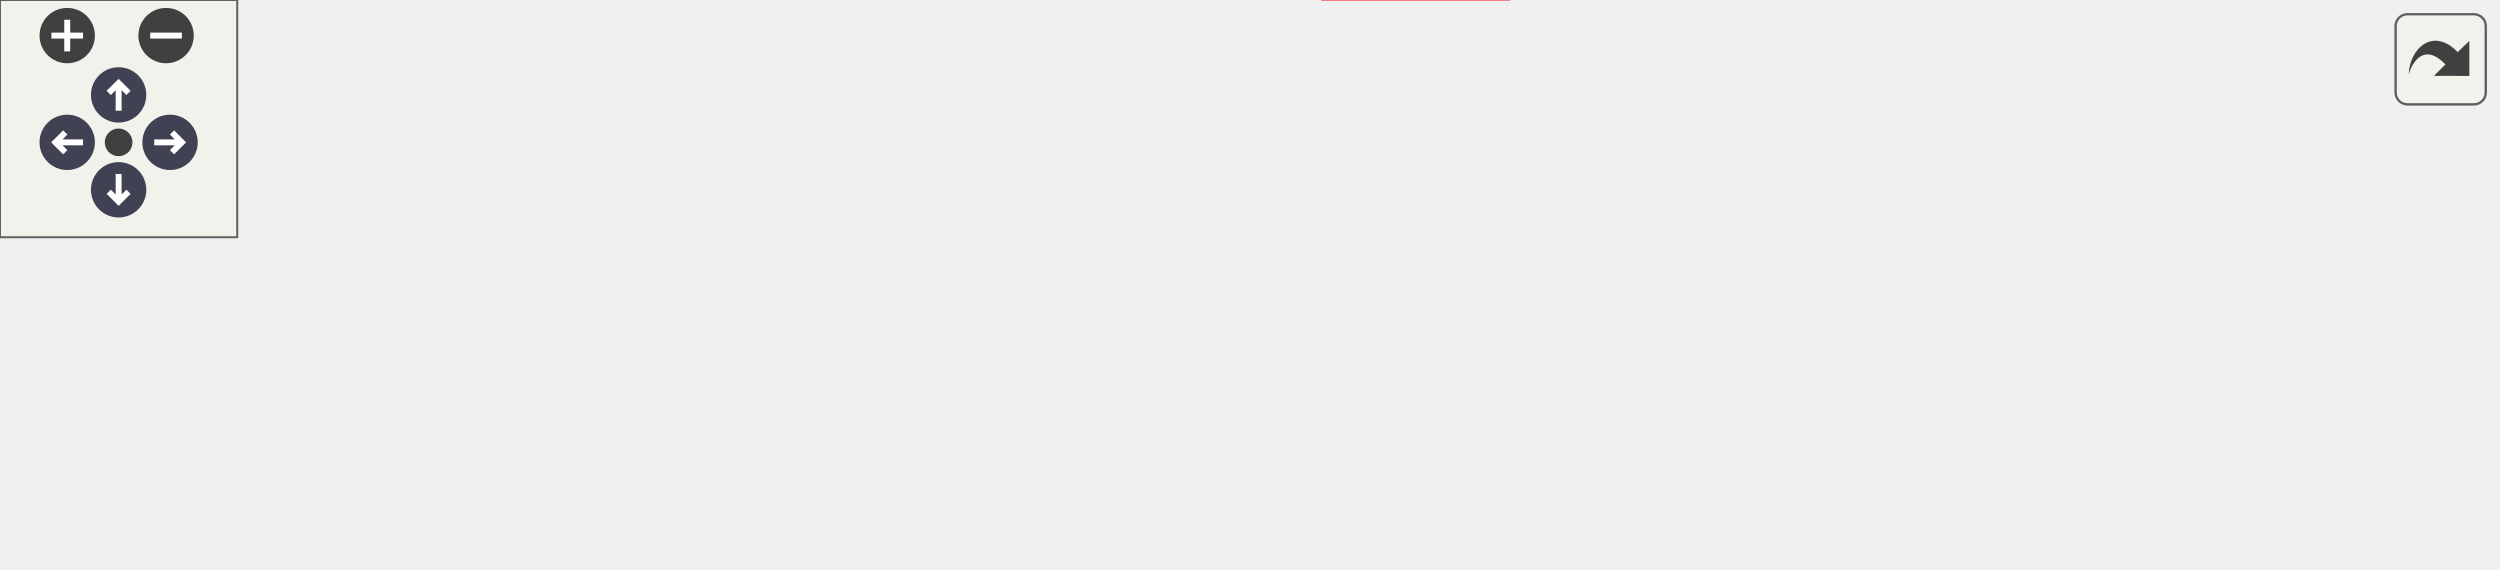
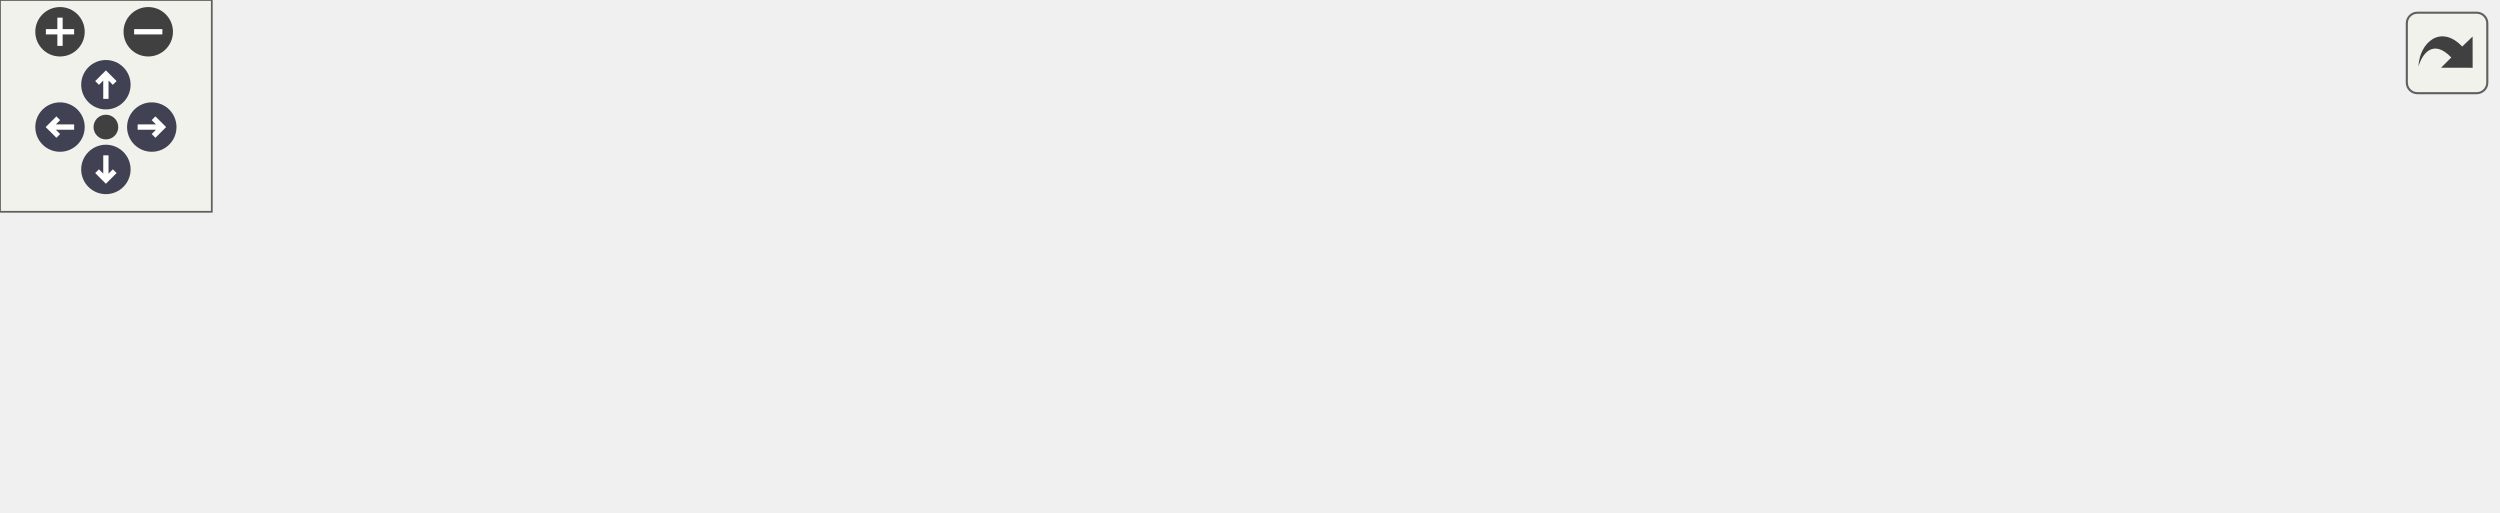
<svg xmlns="http://www.w3.org/2000/svg" xmlns:xlink="http://www.w3.org/1999/xlink" id="main" version="1.1" xml:space="preserve">
  <style type="text/css">
.node, .edge {opacity: 0.7;}
.node.selected, .edge.selected {opacity: 1;}
.edge:hover path { stroke: red; }
.edge:hover polygon { stroke: red; fill: red; }
</style>
  <defs>
    <circle id="rim" cx="0" cy="0" r="7" />
    <circle id="rim2" cx="0" cy="0" r="3.5" />
    <g id="zoomPlus">
      <use xlink:href="#rim" fill="#404040">
        <set attributeName="fill" to="#808080" begin="zoomplus.mouseover" end="zoomplus.mouseout" />
      </use>
      <path d="M-4,0h8M0,-4v8" fill="none" stroke="white" stroke-width="1.5" pointer-events="none" />
    </g>
    <g id="zoomMin">
      <use xlink:href="#rim" fill="#404040">
        <set attributeName="fill" to="#808080" begin="zoomminus.mouseover" end="zoomminus.mouseout" />
      </use>
      <path d="M-4,0h8" fill="none" stroke="white" stroke-width="1.5" pointer-events="none" />
    </g>
    <g id="arrowUp" transform="translate(30 24)">
      <use xlink:href="#rim" />
      <path pointer-events="none" fill="none" stroke="white" stroke-width="1.5" d="M0,-3.0v7 M-2.5,-0.5L0,-3.0L2.5,-0.5" />
    </g>
    <g id="arrowRight" transform="rotate(90) translate(36 -43)">
      <use xlink:href="#rim" />
      <path pointer-events="none" fill="none" stroke="white" stroke-width="1.5" d="M0,-3.0v7 M-2.5,-0.5L0,-3.0L2.5,-0.5" />
    </g>
    <g id="arrowDown" transform="rotate(180) translate(-30 -48)">
      <use xlink:href="#rim" />
      <path pointer-events="none" fill="none" stroke="white" stroke-width="1.5" d="M0,-3.0v7 M-2.5,-0.5L0,-3.0L2.5,-0.5" />
    </g>
    <g id="arrowLeft" transform="rotate(270) translate(-36 17)">
      <use xlink:href="#rim" />
      <path pointer-events="none" fill="none" stroke="white" stroke-width="1.5" d="M0,-3.0v7 M-2.5,-0.5L0,-3.0L2.5,-0.5" />
    </g>
    <g id="resetDef">
      <use xlink:href="#rim2" fill="#404040">
        <set attributeName="fill" to="#808080" begin="reset.mouseover" end="reset.mouseout" />
      </use>
    </g>
  </defs>
  <svg id="graph" class="graph">
    <g id="viewport">
      <g id="clust1" class="cluster">
        <g id="a_clust1">
          <a xlink:href="dir_68267d1309a1af8e8297ef4c3efbcdba.html" target="_top">
-             <polygon fill="#edf0f7" stroke="#404040" stroke-width="2" points="8,-47.58 8,-82.83 631,-82.83 631,-47.58 8,-47.58" />
+             <polygon fill="#edf0f7" stroke="#404040" stroke-width="2" points="8,-48.64 8,-83.89 707,-83.89 707,-48.64 8,-48.64" />
          </a>
        </g>
      </g>
      <g id="node1" class="node">
-         <text text-anchor="middle" x="608" y="-61.33" font-family="Helvetica,sans-Serif" font-size="10.00">src</text>
-       </g>
-       <g id="node10" class="node">
-         <g id="a_node10">
+         <text text-anchor="middle" x="684" y="-62.39" font-family="Helvetica,sans-Serif" font-size="10.00">src</text>
+       </g>
+       <g id="node11" class="node">
+         <g id="a_node11">
          <a xlink:href="dir_d44c64559bbebec7f509842c48db8b23.html" target="_top" xlink:title="include">
-             <polygon fill="#edf0f7" stroke="red" points="381.38,-19.58 334.62,-19.58 334.62,-0.33 381.38,-0.33 381.38,-19.58" />
-             <text text-anchor="middle" x="358" y="-6.08" font-family="Helvetica,sans-Serif" font-size="10.00">include</text>
+             <polygon fill="#edf0f7" stroke="red" points="425.38,-20.64 378.62,-20.64 378.62,-1.39 425.38,-1.39 425.38,-20.64" />
+             <text text-anchor="middle" x="402" y="-7.14" font-family="Helvetica,sans-Serif" font-size="10.00">include</text>
          </a>
        </g>
      </g>
      <g id="edge1" class="edge">
        <g id="a_edge1">
-           <a xlink:href="dir_000017_000010.html" target="_top">
-             <path fill="none" stroke="#63b8ff" d="M597.84,-55.67C593.77,-52.66 588.89,-49.55 584,-47.58 519.87,-21.73 438.54,-14.1 393,-11.86" />
-             <polygon fill="#63b8ff" stroke="#63b8ff" points="393.34,-8.37 383.2,-11.45 393.04,-15.37 393.34,-8.37" />
+           <a xlink:href="dir_000019_000012.html" target="_top">
+             <path fill="none" stroke="#63b8ff" d="M673.86,-56.68C669.79,-53.67 664.91,-50.56 660,-48.64 584.35,-19 487.86,-12.92 437.01,-11.93" />
+             <polygon fill="#63b8ff" stroke="#63b8ff" points="437.25,-8.44 427.2,-11.8 437.16,-15.44 437.25,-8.44" />
          </a>
        </g>
        <g id="a_edge1-headlabel">
-           <a xlink:href="dir_000017_000010.html" target="_top" xlink:title="68">
-             <text text-anchor="middle" x="395.54" y="-1.75" font-family="Helvetica,sans-Serif" font-size="10.00" fill="#63b8ff">68</text>
+           <a xlink:href="dir_000019_000012.html" target="_top" xlink:title="79">
+             <text text-anchor="middle" x="439.37" y="-1.75" font-family="Helvetica,sans-Serif" font-size="10.00" fill="#63b8ff">79</text>
          </a>
        </g>
      </g>
      <g id="node2" class="node">
        <g id="a_node2">
          <a xlink:href="dir_d2b8d8eda696fb67dda800ae051affdc.html" target="_top" xlink:title="actions">
-             <polygon fill="#a2b4d6" stroke="#404040" points="574.75,-74.83 527.25,-74.83 527.25,-55.58 574.75,-55.58 574.75,-74.83" />
-             <text text-anchor="middle" x="551" y="-61.33" font-family="Helvetica,sans-Serif" font-size="10.00">actions</text>
+             <polygon fill="#a2b4d6" stroke="#404040" points="650.75,-75.89 603.25,-75.89 603.25,-56.64 650.75,-56.64 650.75,-75.89" />
+             <text text-anchor="middle" x="627" y="-62.39" font-family="Helvetica,sans-Serif" font-size="10.00">actions</text>
          </a>
        </g>
      </g>
      <g id="edge2" class="edge">
        <g id="a_edge2">
-           <a xlink:href="dir_000001_000010.html" target="_top">
-             <path fill="none" stroke="#63b8ff" d="M534.9,-55.11C529.63,-52.41 523.67,-49.62 518,-47.58 476.22,-32.52 426,-22.23 393.11,-16.47" />
-             <polygon fill="#63b8ff" stroke="#63b8ff" points="393.76,-13.03 383.32,-14.81 392.59,-19.93 393.76,-13.03" />
+           <a xlink:href="dir_000001_000012.html" target="_top">
+             <path fill="none" stroke="#63b8ff" d="M611.27,-56.22C605.93,-53.45 599.83,-50.62 594,-48.64 540.71,-30.53 475.89,-20.51 436.84,-15.71" />
+             <polygon fill="#63b8ff" stroke="#63b8ff" points="437.43,-12.25 427.09,-14.55 436.61,-19.2 437.43,-12.25" />
          </a>
        </g>
        <g id="a_edge2-headlabel">
-           <a xlink:href="dir_000001_000010.html" target="_top" xlink:title="3">
-             <text text-anchor="middle" x="396.29" y="-6.71" font-family="Helvetica,sans-Serif" font-size="10.00" fill="#63b8ff">3</text>
+           <a xlink:href="dir_000001_000012.html" target="_top" xlink:title="3">
+             <text text-anchor="middle" x="439.83" y="-5.8" font-family="Helvetica,sans-Serif" font-size="10.00" fill="#63b8ff">3</text>
          </a>
        </g>
      </g>
      <g id="node3" class="node">
        <g id="a_node3">
          <a xlink:href="dir_52afe6394927cedcb1ddeb1178eb9949.html" target="_top" xlink:title="auxkernels">
-             <polygon fill="#a2b4d6" stroke="#404040" points="509.25,-74.83 446.75,-74.83 446.75,-55.58 509.25,-55.58 509.25,-74.83" />
-             <text text-anchor="middle" x="478" y="-61.33" font-family="Helvetica,sans-Serif" font-size="10.00">auxkernels</text>
+             <polygon fill="#a2b4d6" stroke="#404040" points="585.25,-75.89 522.75,-75.89 522.75,-56.64 585.25,-56.64 585.25,-75.89" />
+             <text text-anchor="middle" x="554" y="-62.39" font-family="Helvetica,sans-Serif" font-size="10.00">auxkernels</text>
          </a>
        </g>
      </g>
      <g id="edge3" class="edge">
        <g id="a_edge3">
-           <a xlink:href="dir_000003_000010.html" target="_top">
-             <path fill="none" stroke="#63b8ff" d="M457.64,-55.17C438.77,-46.8 410.41,-34.21 388.77,-24.61" />
-             <polygon fill="#63b8ff" stroke="#63b8ff" points="390.4,-21.5 379.84,-20.65 387.56,-27.9 390.4,-21.5" />
+           <a xlink:href="dir_000003_000012.html" target="_top">
+             <path fill="none" stroke="#63b8ff" d="M532.95,-56.15C526.87,-53.62 520.21,-50.94 514,-48.64 488.35,-39.13 458.95,-29.57 436.7,-22.6" />
+             <polygon fill="#63b8ff" stroke="#63b8ff" points="437.82,-19.28 427.23,-19.65 435.74,-25.96 437.82,-19.28" />
          </a>
        </g>
        <g id="a_edge3-headlabel">
-           <a xlink:href="dir_000003_000010.html" target="_top" xlink:title="5">
-             <text text-anchor="middle" x="393.45" y="-15.88" font-family="Helvetica,sans-Serif" font-size="10.00" fill="#63b8ff">5</text>
+           <a xlink:href="dir_000003_000012.html" target="_top" xlink:title="9">
+             <text text-anchor="middle" x="440.65" y="-13.31" font-family="Helvetica,sans-Serif" font-size="10.00" fill="#63b8ff">9</text>
          </a>
        </g>
      </g>
      <g id="node4" class="node">
        <g id="a_node4">
          <a xlink:href="dir_0af1587c8378955de40f48b4bd1869f0.html" target="_top" xlink:title="base">
-             <polygon fill="#a2b4d6" stroke="#404040" points="428.5,-74.83 391.5,-74.83 391.5,-55.58 428.5,-55.58 428.5,-74.83" />
-             <text text-anchor="middle" x="410" y="-61.33" font-family="Helvetica,sans-Serif" font-size="10.00">base</text>
+             <polygon fill="#a2b4d6" stroke="#404040" points="504.5,-75.89 467.5,-75.89 467.5,-56.64 504.5,-56.64 504.5,-75.89" />
+             <text text-anchor="middle" x="486" y="-62.39" font-family="Helvetica,sans-Serif" font-size="10.00">base</text>
          </a>
        </g>
      </g>
      <g id="edge4" class="edge">
        <g id="a_edge4">
-           <a xlink:href="dir_000005_000010.html" target="_top">
-             <path fill="none" stroke="#63b8ff" d="M401.41,-55.41C394.16,-47.98 383.55,-37.12 374.63,-27.99" />
-             <polygon fill="#63b8ff" stroke="#63b8ff" points="377.32,-25.73 367.83,-21.02 372.31,-30.62 377.32,-25.73" />
+           <a xlink:href="dir_000005_000012.html" target="_top">
+             <path fill="none" stroke="#63b8ff" d="M471.75,-56.23C459.2,-48.28 440.67,-36.53 425.86,-27.14" />
+             <polygon fill="#63b8ff" stroke="#63b8ff" points="427.92,-24.3 417.6,-21.9 424.17,-30.21 427.92,-24.3" />
          </a>
        </g>
        <g id="a_edge4-headlabel">
-           <a xlink:href="dir_000005_000010.html" target="_top" xlink:title="2">
-             <text text-anchor="middle" x="380.81" y="-21.36" font-family="Helvetica,sans-Serif" font-size="10.00" fill="#63b8ff">2</text>
+           <a xlink:href="dir_000005_000012.html" target="_top" xlink:title="2">
+             <text text-anchor="middle" x="431.2" y="-19.14" font-family="Helvetica,sans-Serif" font-size="10.00" fill="#63b8ff">2</text>
          </a>
        </g>
      </g>
      <g id="node5" class="node">
        <g id="a_node5">
          <a xlink:href="dir_b42fa4734c76de29a4b97f55d0ce97b5.html" target="_top" xlink:title="bcs">
-             <polygon fill="#a2b4d6" stroke="#404040" points="373.88,-74.83 342.12,-74.83 342.12,-55.58 373.88,-55.58 373.88,-74.83" />
-             <text text-anchor="middle" x="358" y="-61.33" font-family="Helvetica,sans-Serif" font-size="10.00">bcs</text>
+             <polygon fill="#a2b4d6" stroke="#404040" points="449.88,-75.89 418.12,-75.89 418.12,-56.64 449.88,-56.64 449.88,-75.89" />
+             <text text-anchor="middle" x="434" y="-62.39" font-family="Helvetica,sans-Serif" font-size="10.00">bcs</text>
          </a>
        </g>
      </g>
      <g id="edge5" class="edge">
        <g id="a_edge5">
-           <a xlink:href="dir_000007_000010.html" target="_top">
-             <path fill="none" stroke="#63b8ff" d="M358,-55.41C358,-48.9 358,-39.75 358,-31.45" />
-             <polygon fill="#63b8ff" stroke="#63b8ff" points="361.5,-31.45 358,-21.45 354.5,-31.45 361.5,-31.45" />
+           <a xlink:href="dir_000007_000012.html" target="_top">
+             <path fill="none" stroke="#63b8ff" d="M428.72,-56.47C424.53,-49.5 418.52,-39.51 413.27,-30.76" />
+             <polygon fill="#63b8ff" stroke="#63b8ff" points="416.33,-29.06 408.18,-22.3 410.33,-32.67 416.33,-29.06" />
          </a>
        </g>
        <g id="a_edge5-headlabel">
-           <a xlink:href="dir_000007_000010.html" target="_top" xlink:title="11">
-             <text text-anchor="middle" x="364.34" y="-29.66" font-family="Helvetica,sans-Serif" font-size="10.00" fill="#63b8ff">11</text>
+           <a xlink:href="dir_000007_000012.html" target="_top" xlink:title="14">
+             <text text-anchor="middle" x="419.84" y="-25.51" font-family="Helvetica,sans-Serif" font-size="10.00" fill="#63b8ff">14</text>
          </a>
        </g>
      </g>
      <g id="node6" class="node">
        <g id="a_node6">
-           <a xlink:href="dir_5cafbbc4d3ca7520a589c9bb006faf2e.html" target="_top" xlink:title="dirackernels">
-             <polygon fill="#a2b4d6" stroke="#404040" points="324.25,-74.83 255.75,-74.83 255.75,-55.58 324.25,-55.58 324.25,-74.83" />
-             <text text-anchor="middle" x="290" y="-61.33" font-family="Helvetica,sans-Serif" font-size="10.00">dirackernels</text>
+           <a xlink:href="dir_a0ffb46312fd942a3bdda3379138cd3d.html" target="_top" xlink:title="dgkernels">
+             <polygon fill="#a2b4d6" stroke="#404040" points="400,-75.89 342,-75.89 342,-56.64 400,-56.64 400,-75.89" />
+             <text text-anchor="middle" x="371" y="-62.39" font-family="Helvetica,sans-Serif" font-size="10.00">dgkernels</text>
          </a>
        </g>
      </g>
      <g id="edge6" class="edge">
        <g id="a_edge6">
-           <a xlink:href="dir_000009_000010.html" target="_top">
-             <path fill="none" stroke="#63b8ff" d="M301.54,-55.17C311.46,-47.4 326.01,-36 337.86,-26.73" />
-             <polygon fill="#63b8ff" stroke="#63b8ff" points="339.73,-29.71 345.44,-20.79 335.41,-24.2 339.73,-29.71" />
+           <a xlink:href="dir_000009_000012.html" target="_top">
+             <path fill="none" stroke="#63b8ff" d="M376.12,-56.47C380.18,-49.5 385.99,-39.51 391.09,-30.76" />
+             <polygon fill="#63b8ff" stroke="#63b8ff" points="394,-32.71 396.01,-22.31 387.95,-29.19 394,-32.71" />
          </a>
        </g>
        <g id="a_edge6-headlabel">
-           <a xlink:href="dir_000009_000010.html" target="_top" xlink:title="1">
-             <text text-anchor="middle" x="339.84" y="-29.35" font-family="Helvetica,sans-Serif" font-size="10.00" fill="#63b8ff">1</text>
+           <a xlink:href="dir_000009_000012.html" target="_top" xlink:title="1">
+             <text text-anchor="middle" x="395.41" y="-32.06" font-family="Helvetica,sans-Serif" font-size="10.00" fill="#63b8ff">1</text>
          </a>
        </g>
      </g>
      <g id="node7" class="node">
        <g id="a_node7">
-           <a xlink:href="dir_40856f0cdd4bcafd28810d9265a200f7.html" target="_top" xlink:title="kernels">
-             <polygon fill="#a2b4d6" stroke="#404040" points="237.75,-74.83 190.25,-74.83 190.25,-55.58 237.75,-55.58 237.75,-74.83" />
-             <text text-anchor="middle" x="214" y="-61.33" font-family="Helvetica,sans-Serif" font-size="10.00">kernels</text>
+           <a xlink:href="dir_5cafbbc4d3ca7520a589c9bb006faf2e.html" target="_top" xlink:title="dirackernels">
+             <polygon fill="#a2b4d6" stroke="#404040" points="324.25,-75.89 255.75,-75.89 255.75,-56.64 324.25,-56.64 324.25,-75.89" />
+             <text text-anchor="middle" x="290" y="-62.39" font-family="Helvetica,sans-Serif" font-size="10.00">dirackernels</text>
          </a>
        </g>
      </g>
      <g id="edge7" class="edge">
        <g id="a_edge7">
-           <a xlink:href="dir_000012_000010.html" target="_top">
-             <path fill="none" stroke="#63b8ff" d="M230.9,-55.09C236,-52.5 241.67,-49.79 247,-47.58 272.07,-37.2 301.22,-27.67 323.37,-20.94" />
-             <polygon fill="#63b8ff" stroke="#63b8ff" points="324.22,-24.34 332.79,-18.11 322.21,-17.63 324.22,-24.34" />
+           <a xlink:href="dir_000011_000012.html" target="_top">
+             <path fill="none" stroke="#63b8ff" d="M309,-56.23C326.46,-47.93 352.6,-35.5 372.72,-25.93" />
+             <polygon fill="#63b8ff" stroke="#63b8ff" points="374.01,-29.2 381.54,-21.74 371.01,-22.87 374.01,-29.2" />
          </a>
        </g>
        <g id="a_edge7-headlabel">
-           <a xlink:href="dir_000012_000010.html" target="_top" xlink:title="24">
-             <text text-anchor="middle" x="323.04" y="-23.78" font-family="Helvetica,sans-Serif" font-size="10.00" fill="#63b8ff">24</text>
+           <a xlink:href="dir_000011_000012.html" target="_top" xlink:title="1">
+             <text text-anchor="middle" x="373.35" y="-28.78" font-family="Helvetica,sans-Serif" font-size="10.00" fill="#63b8ff">1</text>
          </a>
        </g>
      </g>
      <g id="node8" class="node">
        <g id="a_node8">
-           <a xlink:href="dir_79fa9b12a48436e6d1fb80a586e19af1.html" target="_top" xlink:title="materials">
-             <polygon fill="#a2b4d6" stroke="#404040" points="171.88,-74.83 116.12,-74.83 116.12,-55.58 171.88,-55.58 171.88,-74.83" />
-             <text text-anchor="middle" x="144" y="-61.33" font-family="Helvetica,sans-Serif" font-size="10.00">materials</text>
+           <a xlink:href="dir_40856f0cdd4bcafd28810d9265a200f7.html" target="_top" xlink:title="kernels">
+             <polygon fill="#a2b4d6" stroke="#404040" points="237.75,-75.89 190.25,-75.89 190.25,-56.64 237.75,-56.64 237.75,-75.89" />
+             <text text-anchor="middle" x="214" y="-62.39" font-family="Helvetica,sans-Serif" font-size="10.00">kernels</text>
          </a>
        </g>
      </g>
      <g id="edge8" class="edge">
        <g id="a_edge8">
-           <a xlink:href="dir_000014_000010.html" target="_top">
-             <path fill="none" stroke="#63b8ff" d="M162.13,-55.11C168.04,-52.4 174.7,-49.62 181,-47.58 229.15,-31.99 286.87,-21.51 323,-15.88" />
-             <polygon fill="#63b8ff" stroke="#63b8ff" points="323.52,-19.35 332.89,-14.39 322.48,-12.42 323.52,-19.35" />
+           <a xlink:href="dir_000014_000012.html" target="_top">
+             <path fill="none" stroke="#63b8ff" d="M230.11,-56.2C235.38,-53.49 241.33,-50.7 247,-48.64 287.15,-34.01 335.3,-23.7 367.17,-17.82" />
+             <polygon fill="#63b8ff" stroke="#63b8ff" points="367.41,-21.33 376.64,-16.12 366.18,-14.44 367.41,-21.33" />
          </a>
        </g>
        <g id="a_edge8-headlabel">
-           <a xlink:href="dir_000014_000010.html" target="_top" xlink:title="9">
-             <text text-anchor="middle" x="321.89" y="-18.59" font-family="Helvetica,sans-Serif" font-size="10.00" fill="#63b8ff">9</text>
+           <a xlink:href="dir_000014_000012.html" target="_top" xlink:title="25">
+             <text text-anchor="middle" x="365.86" y="-20.62" font-family="Helvetica,sans-Serif" font-size="10.00" fill="#63b8ff">25</text>
          </a>
        </g>
      </g>
      <g id="node9" class="node">
        <g id="a_node9">
-           <a xlink:href="dir_88ecfc89524da6b1e182c4fbbebb4797.html" target="_top" xlink:title="postprocessors">
-             <polygon fill="#a2b4d6" stroke="#404040" points="98.38,-74.83 15.62,-74.83 15.62,-55.58 98.38,-55.58 98.38,-74.83" />
-             <text text-anchor="middle" x="57" y="-61.33" font-family="Helvetica,sans-Serif" font-size="10.00">postprocessors</text>
+           <a xlink:href="dir_79fa9b12a48436e6d1fb80a586e19af1.html" target="_top" xlink:title="materials">
+             <polygon fill="#a2b4d6" stroke="#404040" points="171.88,-75.89 116.12,-75.89 116.12,-56.64 171.88,-56.64 171.88,-75.89" />
+             <text text-anchor="middle" x="144" y="-62.39" font-family="Helvetica,sans-Serif" font-size="10.00">materials</text>
          </a>
        </g>
      </g>
      <g id="edge9" class="edge">
        <g id="a_edge9">
-           <a xlink:href="dir_000016_000010.html" target="_top">
-             <path fill="none" stroke="#63b8ff" d="M81.42,-55.13C89.48,-52.39 98.54,-49.59 107,-47.58 183,-29.55 274.18,-18.92 323.02,-14.09" />
-             <polygon fill="#63b8ff" stroke="#63b8ff" points="323.08,-17.61 332.7,-13.16 322.41,-10.64 323.08,-17.61" />
+           <a xlink:href="dir_000016_000012.html" target="_top">
+             <path fill="none" stroke="#63b8ff" d="M161.71,-56.19C167.71,-53.42 174.53,-50.59 181,-48.64 245.12,-29.28 322.98,-19.39 367.08,-14.99" />
+             <polygon fill="#63b8ff" stroke="#63b8ff" points="367.19,-18.5 376.81,-14.06 366.53,-11.53 367.19,-18.5" />
          </a>
        </g>
        <g id="a_edge9-headlabel">
-           <a xlink:href="dir_000016_000010.html" target="_top" xlink:title="12">
-             <text text-anchor="middle" x="321.28" y="-16.76" font-family="Helvetica,sans-Serif" font-size="10.00" fill="#63b8ff">12</text>
+           <a xlink:href="dir_000016_000012.html" target="_top" xlink:title="11">
+             <text text-anchor="middle" x="365.39" y="-17.65" font-family="Helvetica,sans-Serif" font-size="10.00" fill="#63b8ff">11</text>
+           </a>
+         </g>
+       </g>
+       <g id="node10" class="node">
+         <g id="a_node10">
+           <a xlink:href="dir_88ecfc89524da6b1e182c4fbbebb4797.html" target="_top" xlink:title="postprocessors">
+             <polygon fill="#a2b4d6" stroke="#404040" points="98.38,-75.89 15.62,-75.89 15.62,-56.64 98.38,-56.64 98.38,-75.89" />
+             <text text-anchor="middle" x="57" y="-62.39" font-family="Helvetica,sans-Serif" font-size="10.00">postprocessors</text>
+           </a>
+         </g>
+       </g>
+       <g id="edge10" class="edge">
+         <g id="a_edge10">
+           <a xlink:href="dir_000018_000012.html" target="_top">
+             <path fill="none" stroke="#63b8ff" d="M81.14,-56.17C89.26,-53.4 98.43,-50.58 107,-48.64 199.62,-27.71 311.5,-17.94 367.1,-14.11" />
+             <polygon fill="#63b8ff" stroke="#63b8ff" points="367.14,-17.61 376.89,-13.46 366.68,-10.63 367.14,-17.61" />
+           </a>
+         </g>
+         <g id="a_edge10-headlabel">
+           <a xlink:href="dir_000018_000012.html" target="_top" xlink:title="12">
+             <text text-anchor="middle" x="365.26" y="-16.71" font-family="Helvetica,sans-Serif" font-size="10.00" fill="#63b8ff">12</text>
          </a>
        </g>
      </g>
    </g>
  </svg>
  <g id="navigator" transform="translate(0 0)" fill="#404254">
    <rect fill="#f2f5e9" fill-opacity="0.5" stroke="#606060" stroke-width=".5" x="0" y="0" width="60" height="60" />
    <use id="zoomplus" xlink:href="#zoomPlus" x="17" y="9" />
    <use id="zoomminus" xlink:href="#zoomMin" x="42" y="9" />
    <use id="reset" xlink:href="#resetDef" x="30" y="36" />
    <use id="arrowup" xlink:href="#arrowUp" x="0" y="0" />
    <use id="arrowright" xlink:href="#arrowRight" x="0" y="0" />
    <use id="arrowdown" xlink:href="#arrowDown" x="0" y="0" />
    <use id="arrowleft" xlink:href="#arrowLeft" x="0" y="0" />
  </g>
  <svg viewBox="0 0 15 15" width="100%" height="30px" preserveAspectRatio="xMaxYMin meet">
    <g id="arrow_out" transform="scale(0.3 0.3)">
      <a xlink:href="dir_68267d1309a1af8e8297ef4c3efbcdba_dep_org.svg" target="_base">
        <rect id="button" ry="5" rx="5" y="6" x="6" height="38" width="38" fill="#f2f5e9" fill-opacity="0.5" stroke="#606060" stroke-width="1.0" />
        <path id="arrow" d="M 11.5,31.437 C 11.94,20.098 22.043,11.323 32.159,21.979 L 37.069,17.246 C 37.069,17.246 37.088,32 37.088,32 L 22.16,31.978 C 22.16,31.978 26.998,27.14 26.998,27.14 C 18.529,18.264 13.292,25.23 11.5,31.437 z" style="fill:#404040;" />
      </a>
    </g>
  </svg>
  <style type="text/css">

[data-mouse-over-selected='false'] { opacity: 0.7; }
[data-mouse-over-selected='true']  { opacity: 1.0; }

</style>
</svg>
